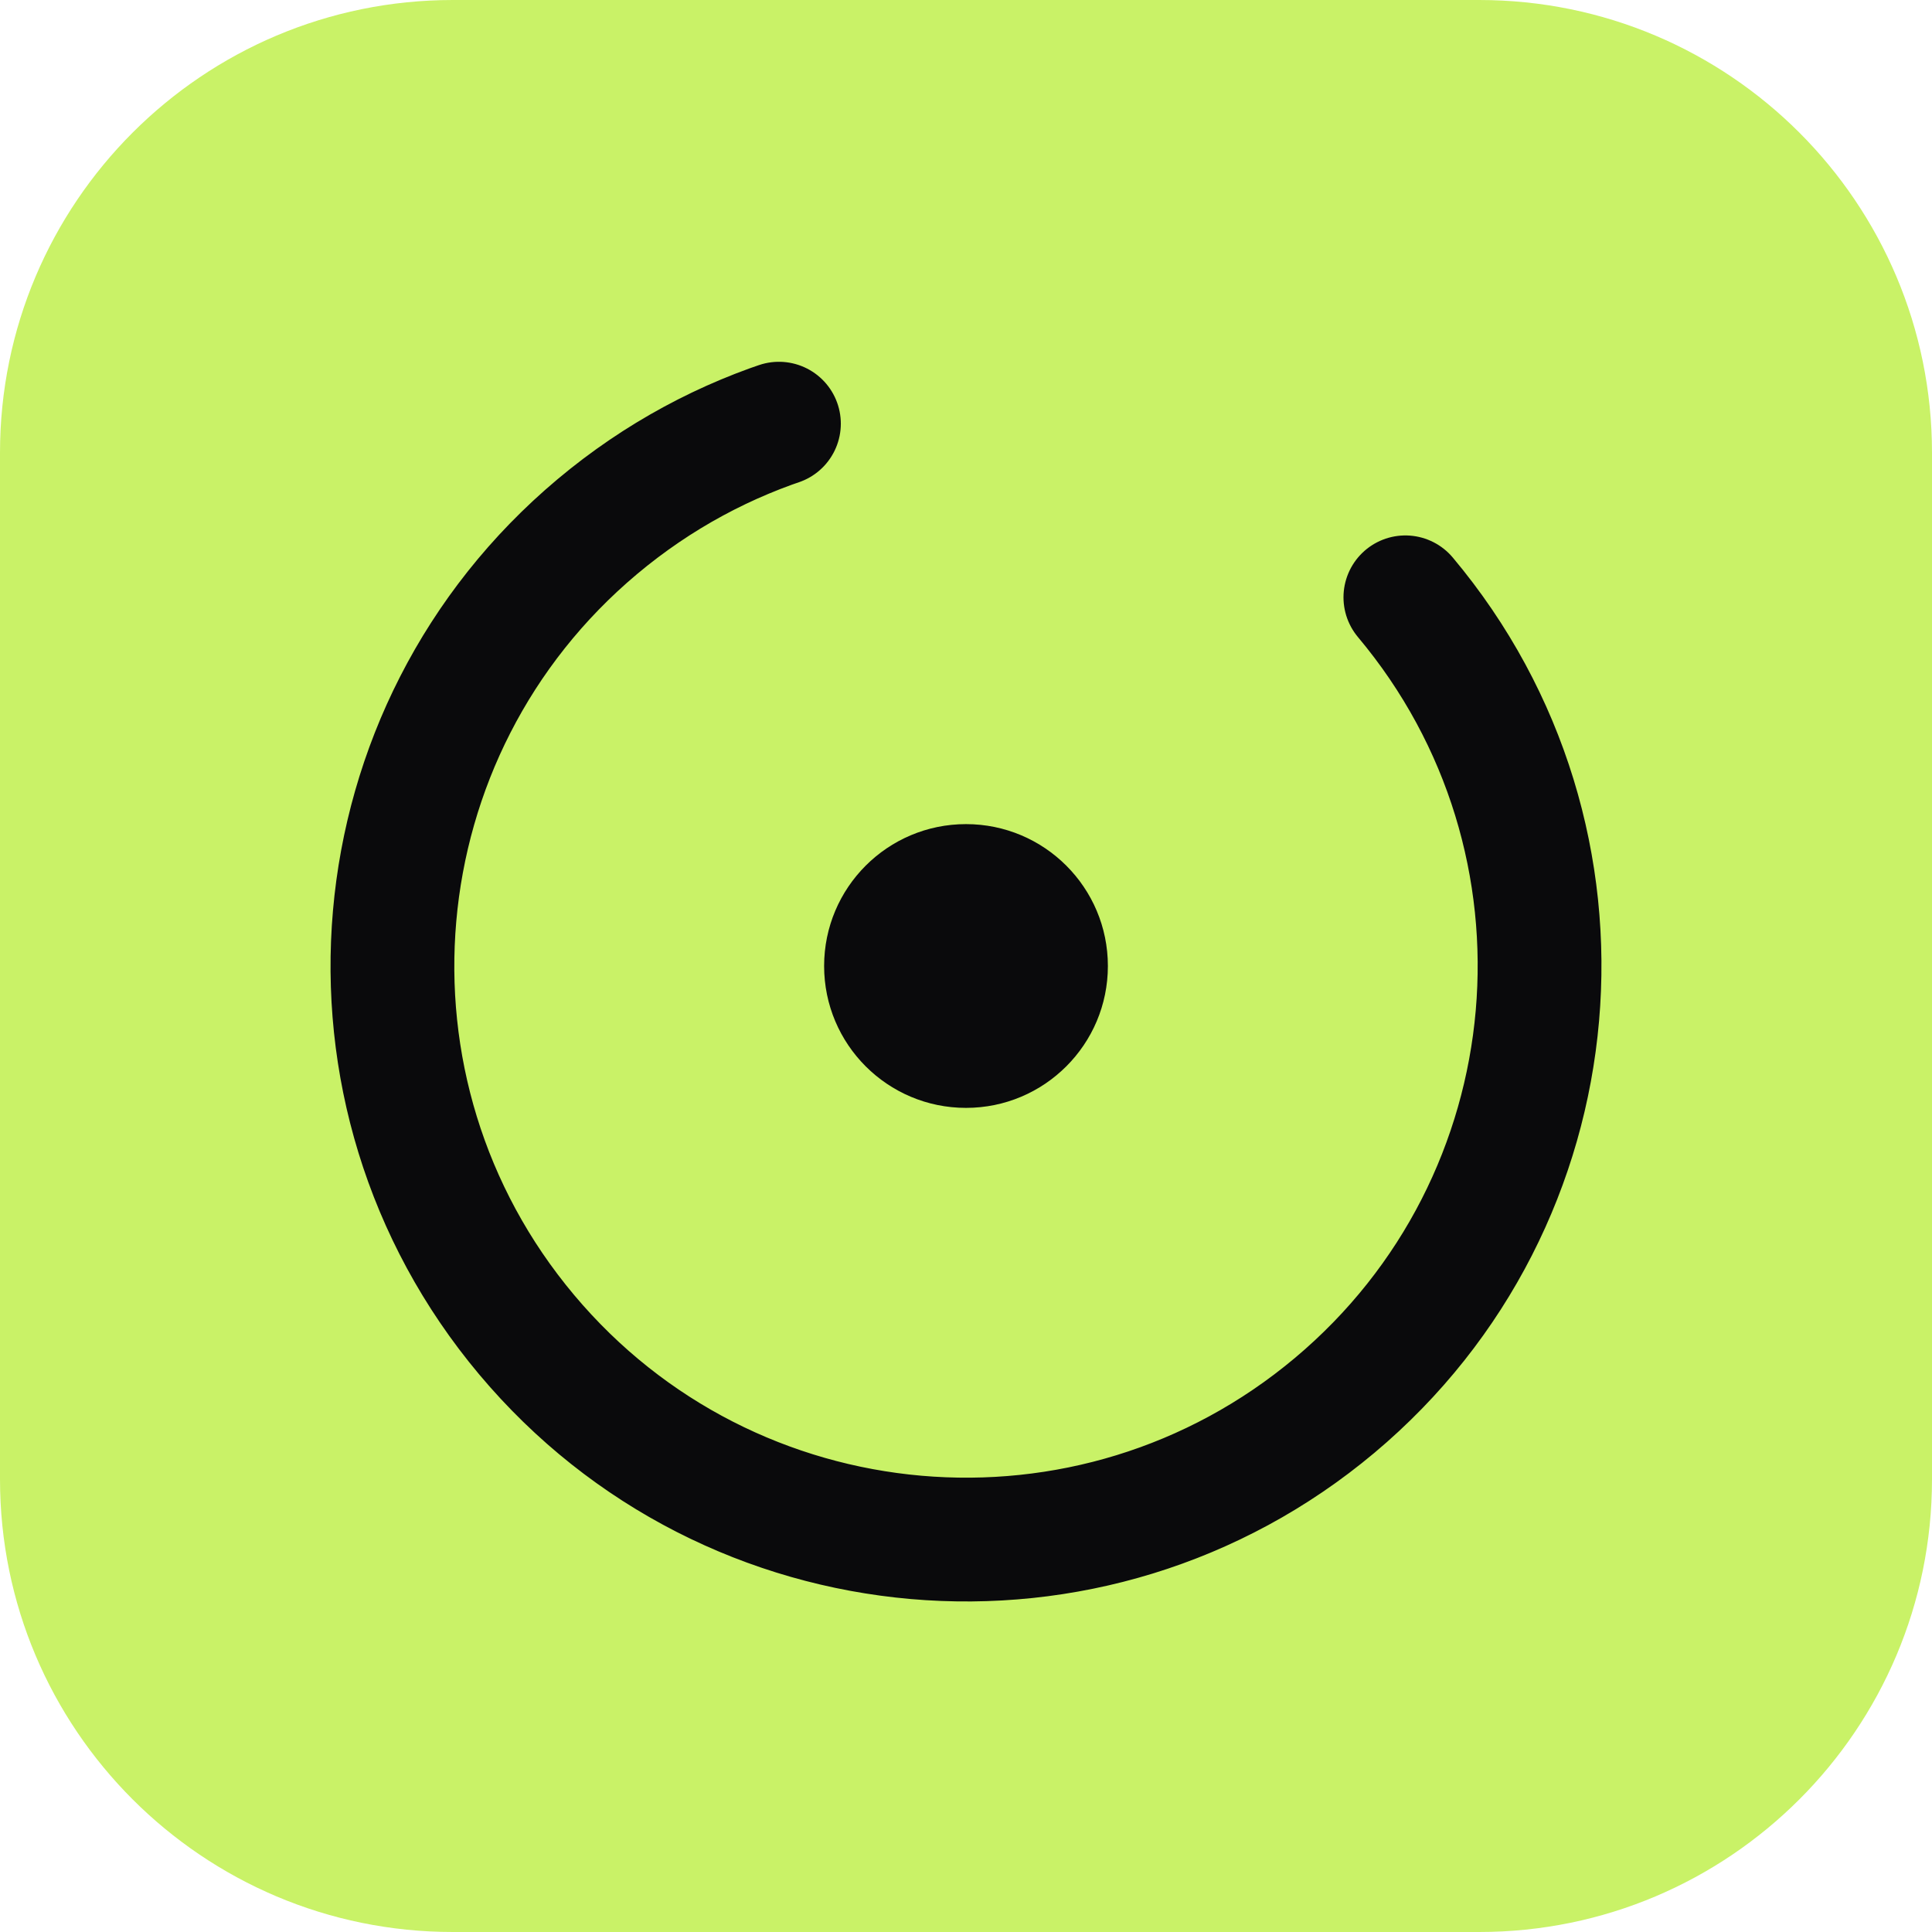
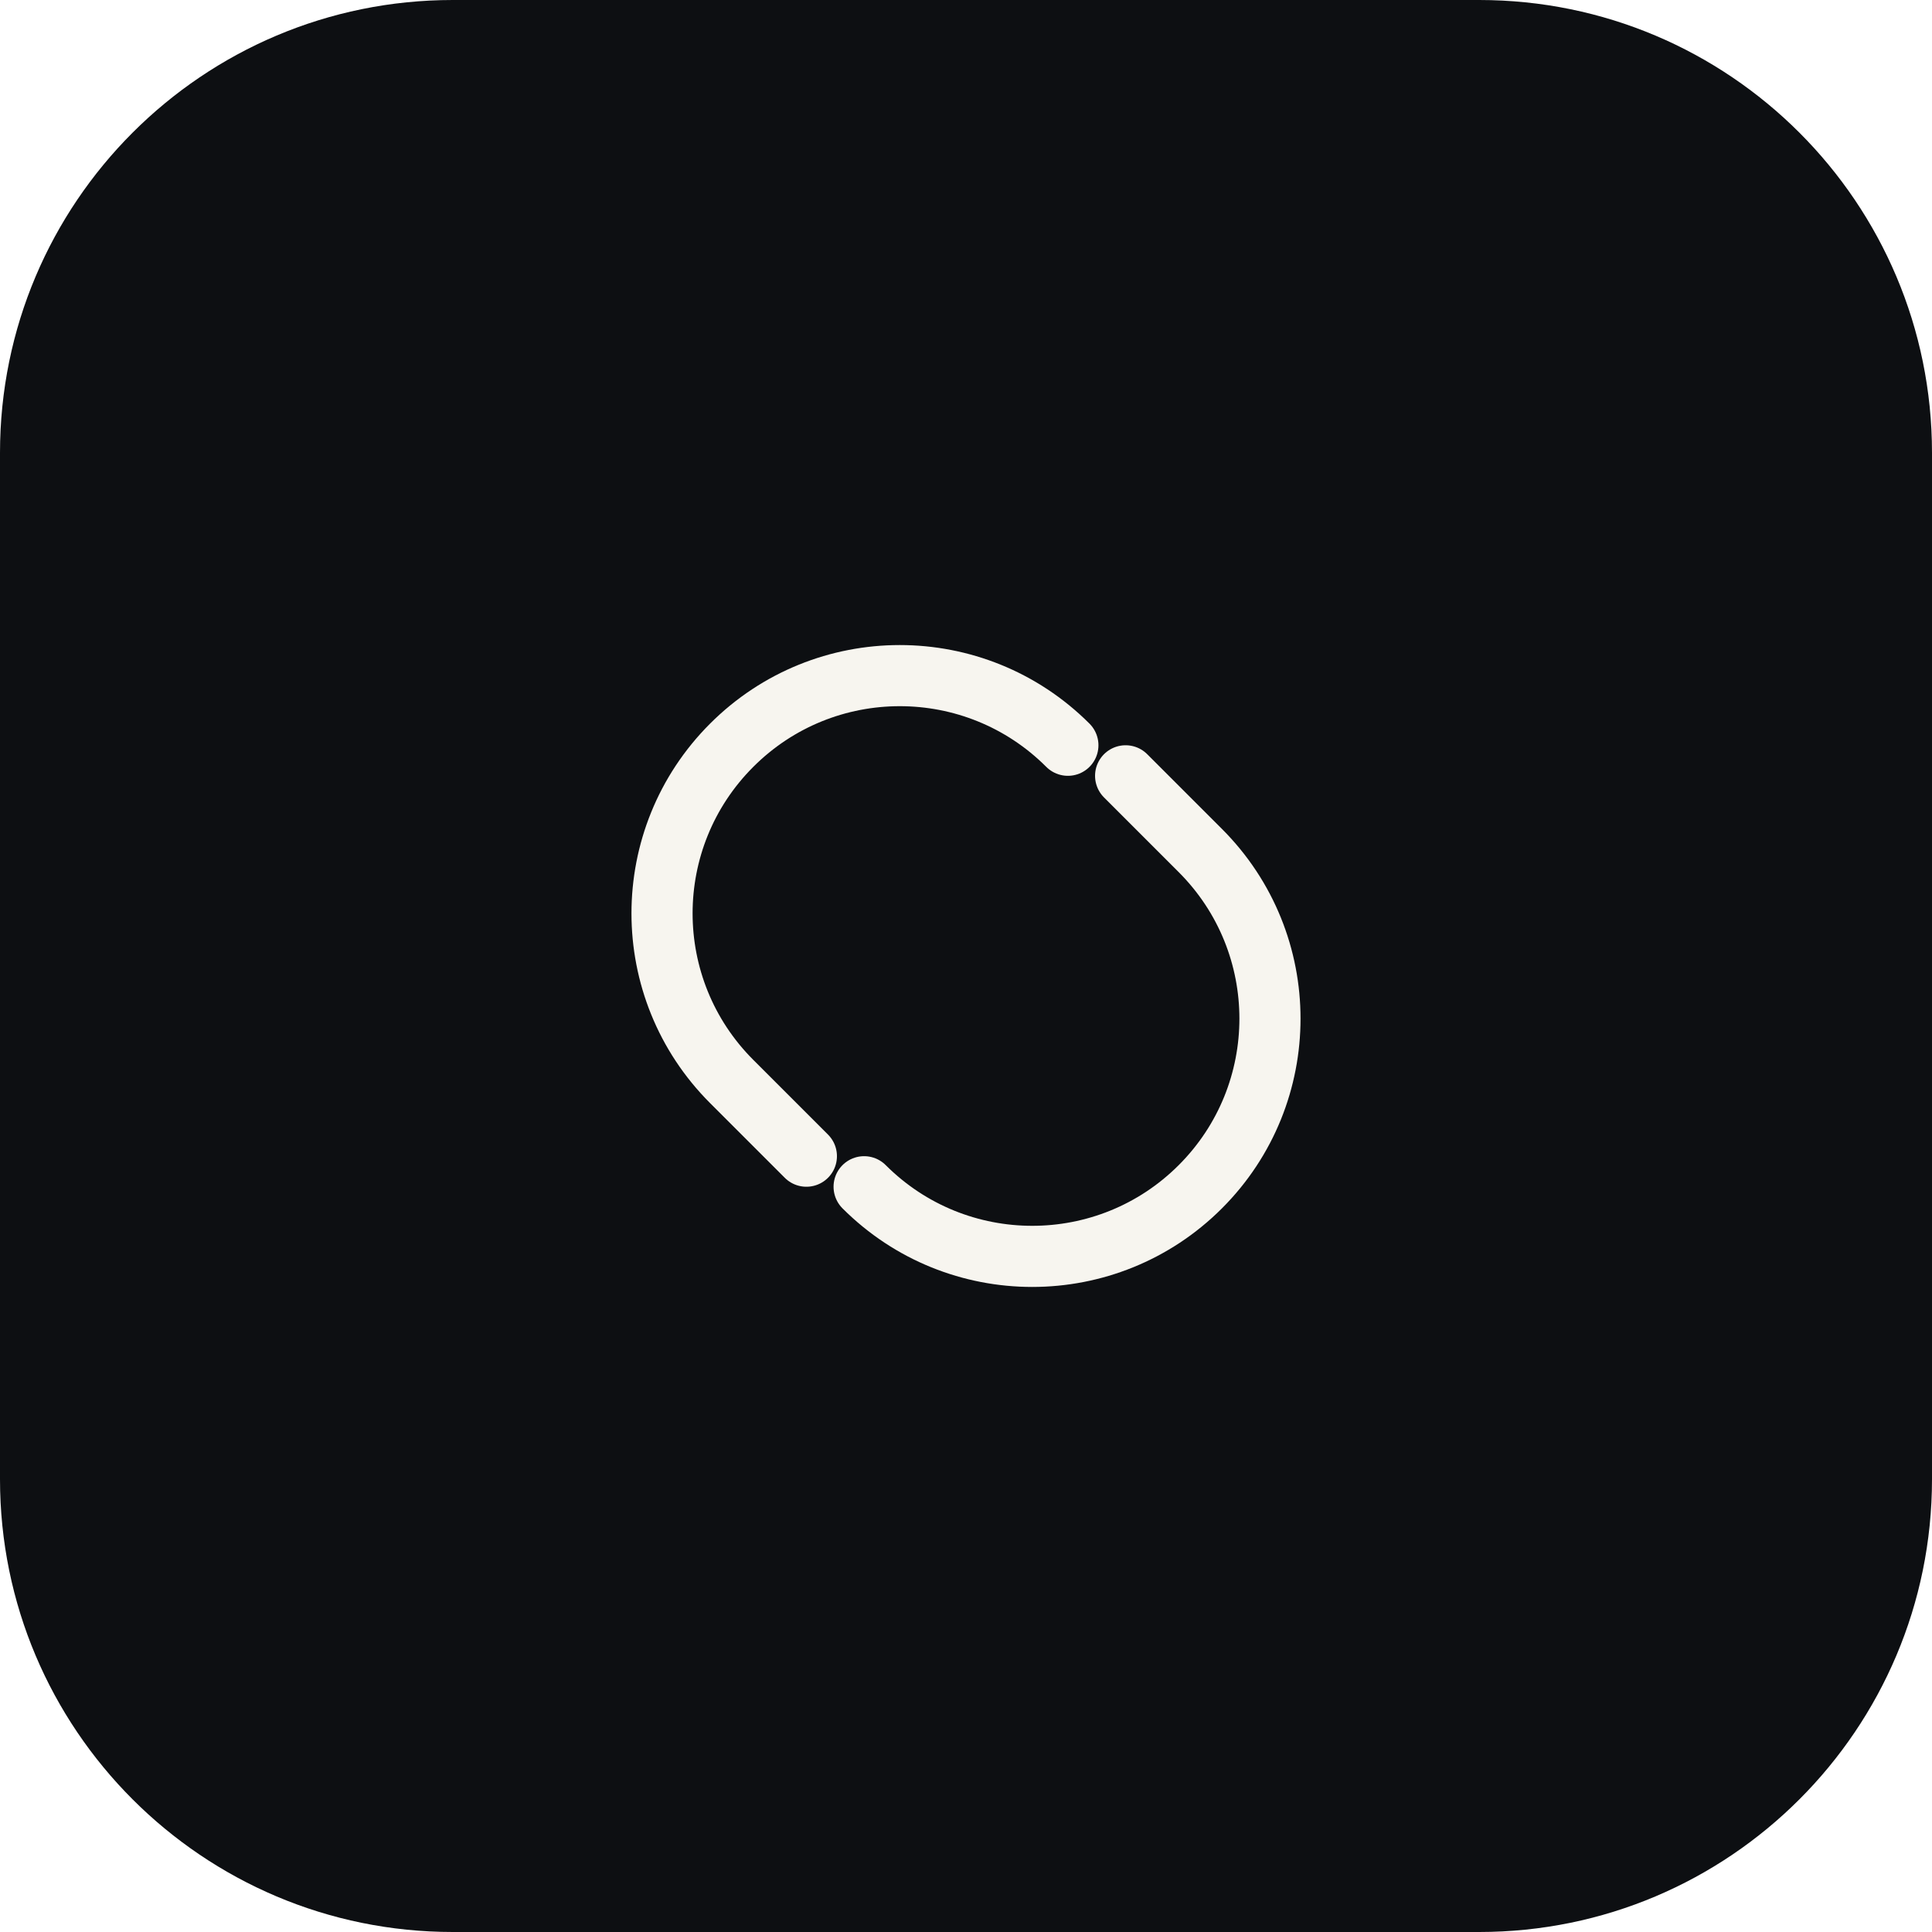
<svg xmlns="http://www.w3.org/2000/svg" width="128" height="128" viewBox="0 0 128 128" fill="none">
-   <rect width="128" height="128" rx="30" fill="#C9F267" />
-   <circle cx="64" cy="64" r="38" stroke="#0A0A0C" stroke-width="8.2" stroke-linecap="round" stroke-dasharray="193 47" transform="rotate(-40 64 64)" />
-   <circle cx="64" cy="64" r="9.4" fill="#0A0A0C" />
+   <rect width="128" height="128" rx="30" fill="#0d0f12" />
+   <g transform="translate(28 28) scale(2.25)" fill="none" stroke="#f7f5ef" stroke-width="1.8" stroke-linecap="round">
+     <path d="M19 9.5a7 7 0 0 0-9.9 0 7 7 0 0 0 0 9.9l2.2 2.2" />
+     <path d="M13 22.5a7 7 0 0 0 9.9 0 7 7 0 0 0 0-9.9L20.7 10.4" />
+   </g>
</svg>
